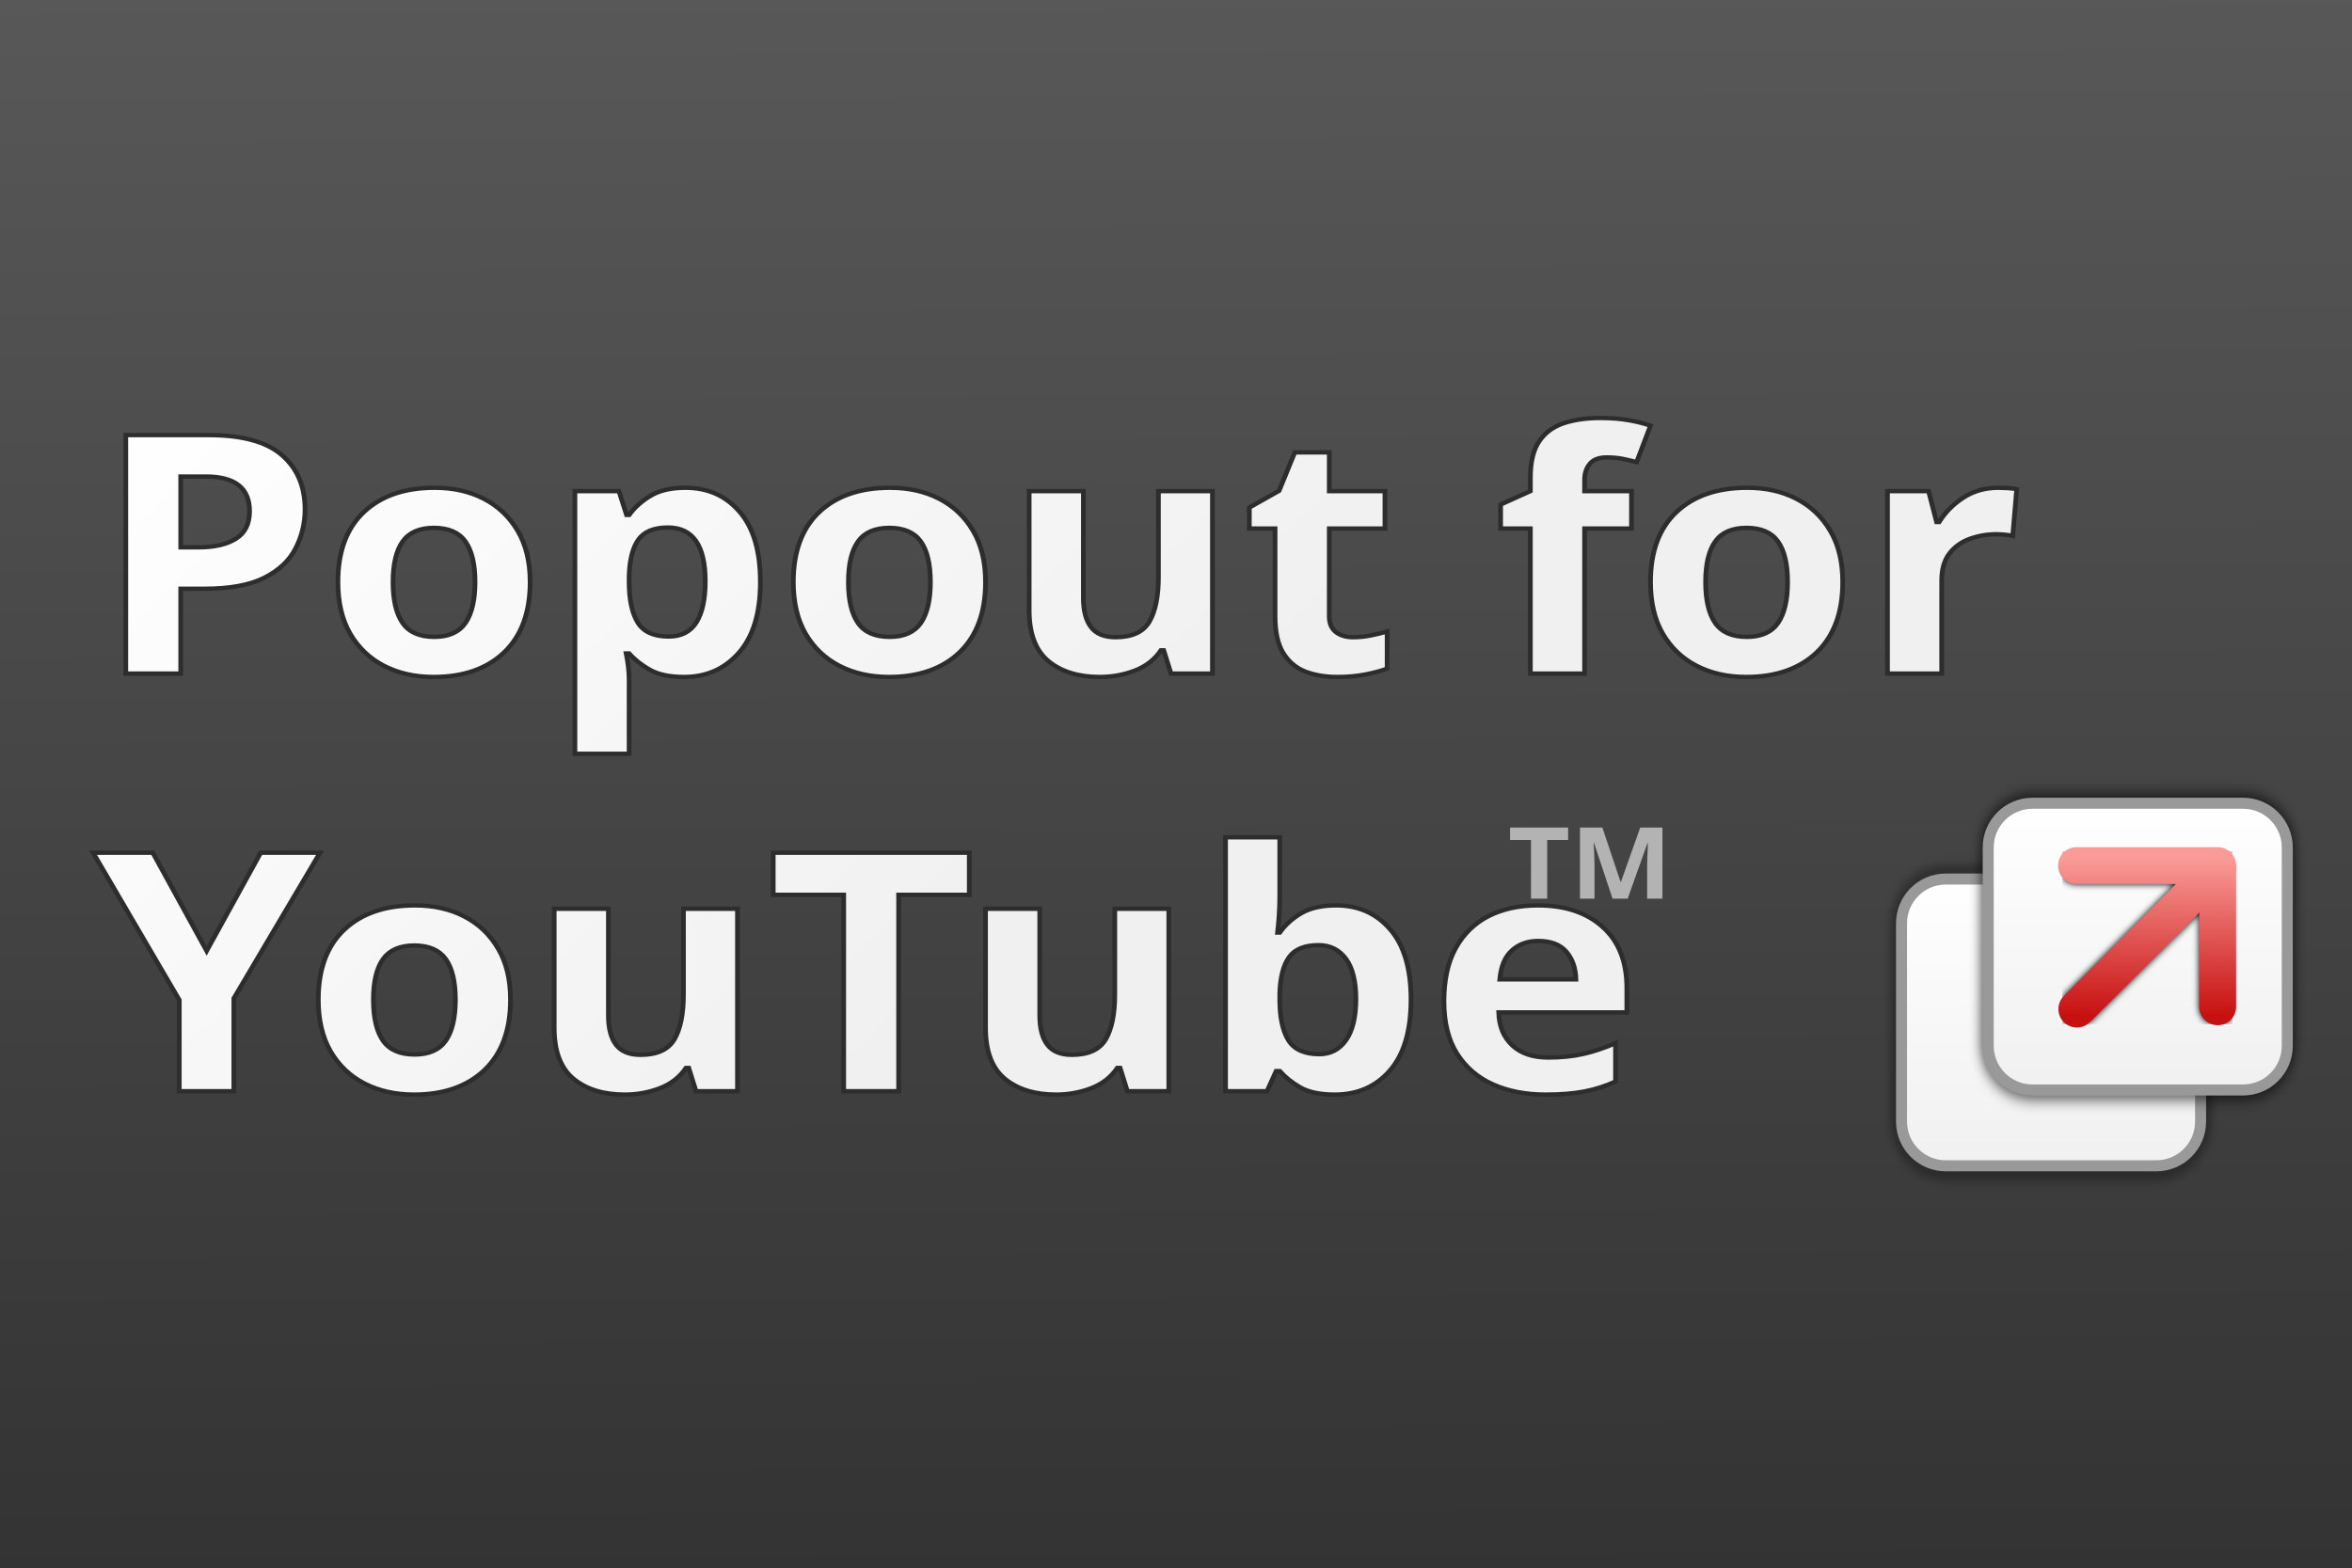
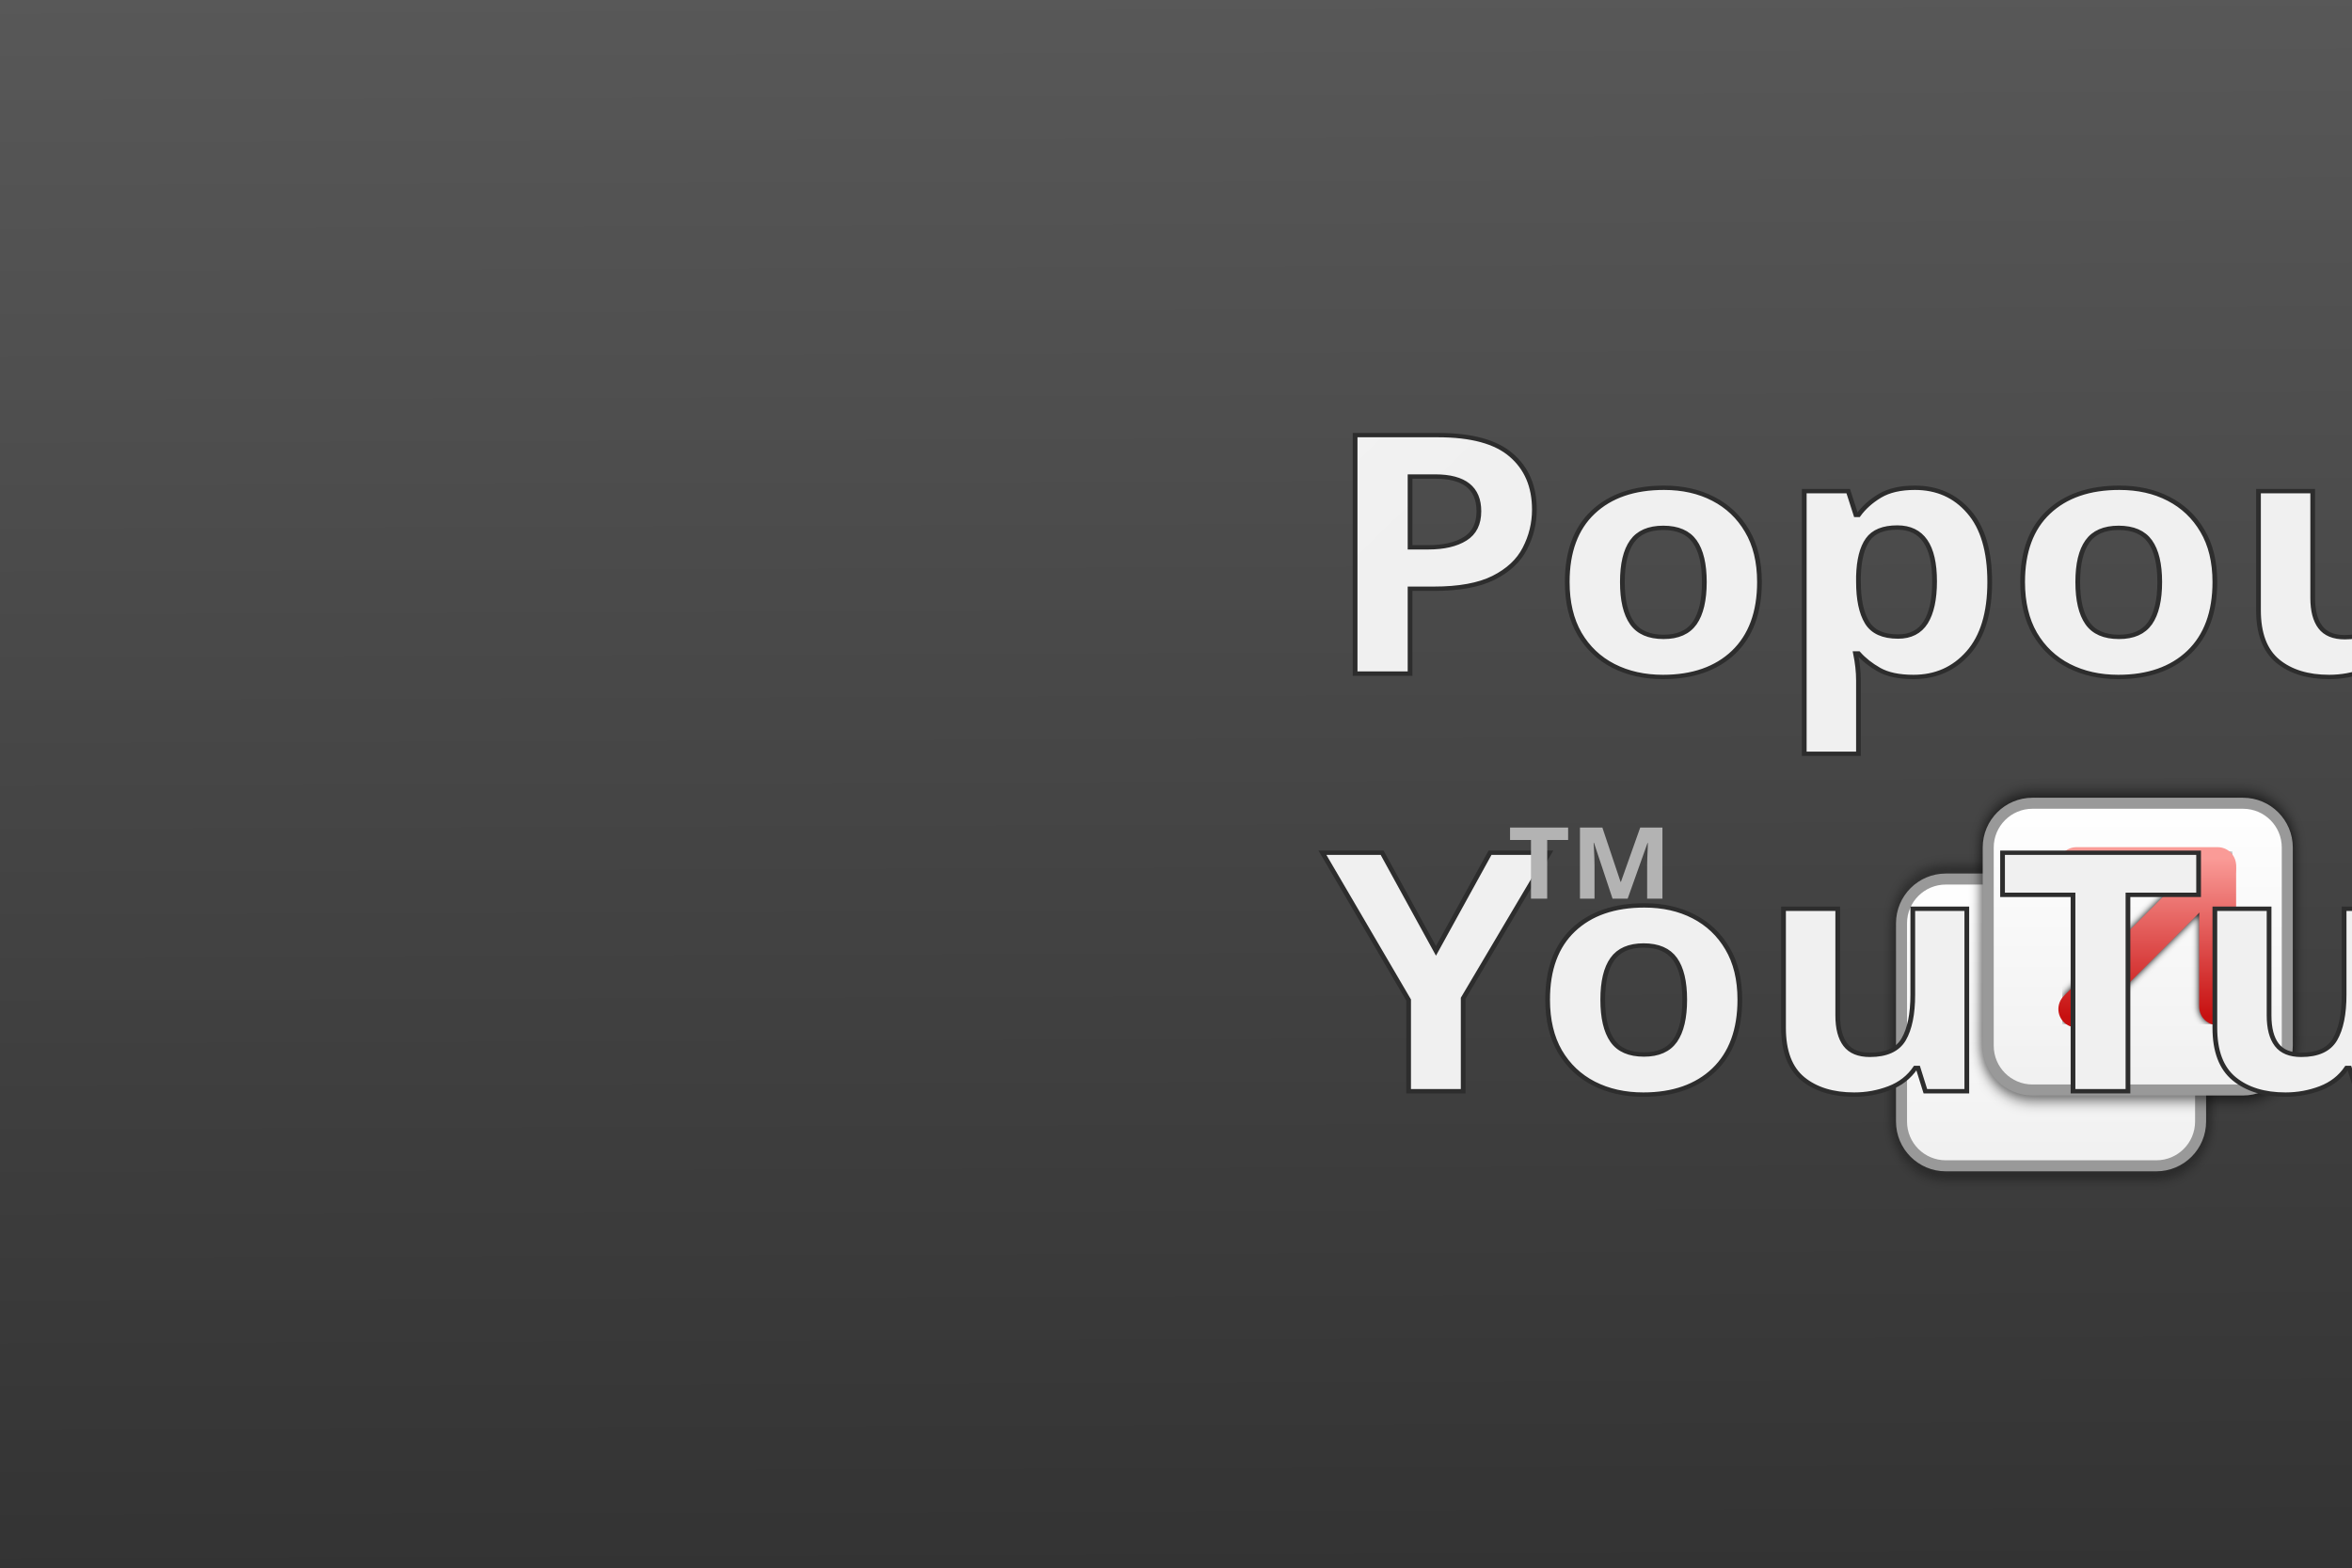
<svg xmlns="http://www.w3.org/2000/svg" xmlns:xlink="http://www.w3.org/1999/xlink" width="210" height="140" id="svg3244" version="1.1">
  <defs id="defs3246">
    <linearGradient id="linearGradient4830">
      <stop style="stop-color:#999999;stop-opacity:1;" offset="0" id="stop4832" />
      <stop style="stop-color:#999999;stop-opacity:0;" offset="1" id="stop4834" />
    </linearGradient>
    <linearGradient id="linearGradient4293">
      <stop style="stop-color:#585858;stop-opacity:1;" offset="0" id="stop4295" />
      <stop style="stop-color:#333333;stop-opacity:1;" offset="1" id="stop4297" />
    </linearGradient>
    <linearGradient y2="1029.862" x2="146.762" y1="1005.862" x1="146.762" gradientTransform="translate(225.2849,-491.6812)" gradientUnits="userSpaceOnUse" id="linearGradient4151" xlink:href="#linearGradient3601-2" />
    <linearGradient id="linearGradient3601-2">
      <stop id="stop3603-9" offset="0" style="stop-color:#ffffff;stop-opacity:1;" />
      <stop id="stop3605-6" offset="1" style="stop-color:#f0f0f0;stop-opacity:1;" />
    </linearGradient>
    <filter color-interpolation-filters="sRGB" id="filter3729">
      <feGaussianBlur id="feGaussianBlur3731" stdDeviation="0.671" />
    </filter>
    <linearGradient y2="1029.862" x2="146.762" y1="1005.862" x1="146.762" gradientTransform="matrix(0.6608078,0,0,0.8449669,275.0656,-333.8788)" gradientUnits="userSpaceOnUse" id="linearGradient4153" xlink:href="#linearGradient3601" />
    <linearGradient id="linearGradient3601">
      <stop id="stop3603" offset="0" style="stop-color:#ffffff;stop-opacity:1;" />
      <stop id="stop3605" offset="1" style="stop-color:#f0f0f0;stop-opacity:1;" />
    </linearGradient>
    <filter id="filter3729-0" color-interpolation-filters="sRGB">
      <feGaussianBlur id="feGaussianBlur3731-1" stdDeviation="0.671" />
    </filter>
    <linearGradient y2="1029.862" x2="146.762" y1="1005.862" x1="146.762" gradientTransform="matrix(0.6608078,0,0,0.8449669,275.0656,-333.8788)" gradientUnits="userSpaceOnUse" id="linearGradient4155" xlink:href="#linearGradient3601-7" />
    <linearGradient id="linearGradient3601-7">
      <stop id="stop3603-05" offset="0" style="stop-color:#ffffff;stop-opacity:1;" />
      <stop id="stop3605-1" offset="1" style="stop-color:#f0f0f0;stop-opacity:1;" />
    </linearGradient>
    <filter color-interpolation-filters="sRGB" id="filter3982">
      <feGaussianBlur id="feGaussianBlur3984" stdDeviation="0.227" />
    </filter>
    <linearGradient y2="521.143" x2="382.483" y1="510.996" x1="382.483" gradientUnits="userSpaceOnUse" id="linearGradient4161" xlink:href="#linearGradient3962" />
    <linearGradient id="linearGradient3962">
      <stop id="stop3964" offset="0" style="stop-color:#fa9b97;stop-opacity:1;" />
      <stop id="stop3966" offset="1" style="stop-color:#c71010;stop-opacity:1;" />
    </linearGradient>
    <linearGradient y2="521.143" x2="382.483" y1="510.996" x1="382.483" gradientUnits="userSpaceOnUse" id="linearGradient4157" xlink:href="#linearGradient3962" />
    <linearGradient id="linearGradient3181">
      <stop id="stop3183" offset="0" style="stop-color:#fa9b97;stop-opacity:1;" />
      <stop id="stop3185" offset="1" style="stop-color:#c71010;stop-opacity:1;" />
    </linearGradient>
    <linearGradient y2="521.143" x2="382.483" y1="510.996" x1="382.483" gradientUnits="userSpaceOnUse" id="linearGradient4159" xlink:href="#linearGradient3962" />
    <linearGradient id="linearGradient3188">
      <stop id="stop3190" offset="0" style="stop-color:#fa9b97;stop-opacity:1;" />
      <stop id="stop3192" offset="1" style="stop-color:#c71010;stop-opacity:1;" />
    </linearGradient>
    <filter id="filter4270" color-interpolation-filters="sRGB">
      <feGaussianBlur stdDeviation="1.381" id="feGaussianBlur4272" />
    </filter>
    <linearGradient xlink:href="#linearGradient3601-2-0" id="linearGradient3121" gradientUnits="userSpaceOnUse" gradientTransform="matrix(1.1684,0,0,1.1684,1.3256,-143.2588)" x1="20.766" y1="826.757" x2="183.019" y2="978.785" />
    <linearGradient id="linearGradient3601-2-0">
      <stop id="stop3603-9-9" offset="0" style="stop-color:#ffffff;stop-opacity:1;" />
      <stop id="stop3605-6-0" offset="1" style="stop-color:#f0f0f0;stop-opacity:1;" />
    </linearGradient>
    <linearGradient xlink:href="#linearGradient3601-2-0" id="linearGradient3200" gradientUnits="userSpaceOnUse" gradientTransform="matrix(1.1684,0,0,1.1684,1.3256,-143.2588)" x1="20.766" y1="826.757" x2="183.019" y2="978.785" />
    <linearGradient id="linearGradient3202">
      <stop id="stop3204" offset="0" style="stop-color:#ffffff;stop-opacity:1;" />
      <stop id="stop3206" offset="1" style="stop-color:#f0f0f0;stop-opacity:1;" />
    </linearGradient>
    <linearGradient xlink:href="#linearGradient3601-2-0" id="linearGradient3208" gradientUnits="userSpaceOnUse" gradientTransform="matrix(1.1684,0,0,1.1684,1.3256,-143.2588)" x1="20.766" y1="826.757" x2="183.019" y2="978.785" />
    <linearGradient id="linearGradient3210">
      <stop id="stop3212" offset="0" style="stop-color:#ffffff;stop-opacity:1;" />
      <stop id="stop3214" offset="1" style="stop-color:#f0f0f0;stop-opacity:1;" />
    </linearGradient>
    <linearGradient xlink:href="#linearGradient3601-2-0" id="linearGradient3412" gradientUnits="userSpaceOnUse" gradientTransform="matrix(1.1684,0,0,1.1684,1.3256,-143.2588)" x1="20.766" y1="826.757" x2="183.019" y2="978.785" />
    <linearGradient xlink:href="#linearGradient4293" id="linearGradient4299" x1="88.75" y1="911.362" x2="89.25" y2="1053.112" gradientUnits="userSpaceOnUse" />
    <linearGradient xlink:href="#linearGradient3601-2-0" id="linearGradient4820" gradientUnits="userSpaceOnUse" gradientTransform="matrix(1.1684,0,0,1.1684,1.3256,-143.2588)" x1="20.766" y1="826.757" x2="183.019" y2="978.785" />
    <linearGradient xlink:href="#linearGradient3601-2-0" id="linearGradient4825" gradientUnits="userSpaceOnUse" gradientTransform="matrix(0.4051581,0,0,0.4051581,0.3275231,655.8251)" x1="20.766" y1="826.757" x2="183.019" y2="978.785" />
    <linearGradient xlink:href="#linearGradient4830" id="linearGradient4836" x1="7.463" y1="1022.357" x2="194.21" y2="1022.357" gradientUnits="userSpaceOnUse" />
  </defs>
  <g id="layer1" transform="translate(0,-912.3622)">
    <rect style="fill:url(#linearGradient4299);fill-opacity:1;stroke:none" id="rect3565" width="212" height="142" x="-1" y="911.362" />
    <g transform="matrix(1.317713,0,0,1.317713,-307.1219,310.3131)" id="layer1-5">
      <g id="g4133">
        <g id="g4107">
          <rect transform="matrix(0.6608078,0,0,0.8449669,126.1955,81.57547)" ry="3.55" rx="4.54" y="514.681" x="356.714" height="23" width="30.667" id="rect2816-5" style="fill:url(#linearGradient4151);fill-opacity:1;stroke:#000000;stroke-opacity:1;filter:url(#filter3729)" />
          <g transform="translate(-5.2542033e-6,-1.8081334e-5)" id="g3832">
            <rect style="fill:url(#linearGradient4153);fill-opacity:1;stroke:#999999;stroke-width:0.747;stroke-opacity:1" id="rect2816" width="20.265" height="19.434" x="361.915" y="516.464" rx="3" ry="3" />
          </g>
        </g>
        <g id="g4112" transform="translate(-0.3326899,0.6690799)">
          <g id="g4102">
            <rect style="fill:none;stroke:#000000;stroke-opacity:1;filter:url(#filter3729-0)" id="rect2816-5-1" width="30.667" height="23" x="356.714" y="514.681" rx="4.54" ry="3.55" transform="matrix(0.6608078,0,0,0.8449669,132.4026,75.76871)" />
            <g transform="translate(6.207047,-5.806776)" id="g3832-3">
              <rect ry="3" rx="3" y="516.464" x="361.915" height="19.434" width="20.265" id="rect2816-2" style="fill:url(#linearGradient4155);fill-opacity:1;stroke:#999999;stroke-width:0.747;stroke-opacity:1" />
            </g>
          </g>
          <g id="g4050">
            <g id="g3930" style="stroke:#000000;stroke-width:2.352;stroke-linecap:round;stroke-linejoin:round;stroke-miterlimit:4;stroke-opacity:1;stroke-dasharray:none;filter:url(#filter3982)" transform="matrix(1.0628,0,0,1.0628,-27.61563,-28.73391)">
              <path id="rect3801" d="m 386.983,520.496 m -9,-9 9,0 0,9" style="fill:none;stroke:#000000;stroke-width:2.352;stroke-linecap:round;stroke-linejoin:round;stroke-miterlimit:4;stroke-opacity:1;stroke-dasharray:none;stroke-dashoffset:0" />
              <path id="rect3801-1" d="m 386.977,511.67 -8.974,8.974 8.974,-8.974 z" style="fill:#ff0000;fill-opacity:1;stroke:#000000;stroke-width:2.352;stroke-linecap:round;stroke-linejoin:round;stroke-miterlimit:4;stroke-opacity:1;stroke-dasharray:none;stroke-dashoffset:0" />
            </g>
            <g transform="matrix(1.0628,0,0,1.0628,-27.61563,-28.73391)" id="g3930-8" style="stroke:url(#linearGradient4161);stroke-width:2.352;stroke-linecap:round;stroke-linejoin:round;stroke-miterlimit:4;stroke-opacity:1;stroke-dasharray:none">
              <path id="rect3801-7" d="m 386.983,520.496 m -9,-9 9,0 0,9" style="fill:none;stroke:url(#linearGradient4157);stroke-width:2.352;stroke-linecap:round;stroke-linejoin:round;stroke-miterlimit:4;stroke-opacity:1;stroke-dasharray:none;stroke-dashoffset:0" />
              <path id="rect3801-1-3" d="m 386.977,511.67 -8.974,8.974 8.974,-8.974 z" style="fill:#ff0000;fill-opacity:1;stroke:url(#linearGradient4159);stroke-width:2.352;stroke-linecap:round;stroke-linejoin:round;stroke-miterlimit:4;stroke-opacity:1;stroke-dasharray:none;stroke-dashoffset:0" />
            </g>
          </g>
        </g>
      </g>
    </g>
    <text xml:space="preserve" style="font-size:31.128px;font-style:normal;font-weight:normal;text-align:start;line-height:125%;letter-spacing:0px;word-spacing:0px;text-anchor:start;fill:url(#linearGradient4825);fill-opacity:1;stroke:#2d2d2d;stroke-width:0.405;stroke-opacity:1;font-family:Sans" x="7.97" y="1014.506" id="text3331" transform="scale(1.043177,0.9586104)">
-       <tspan id="tspan3333" x="7.97" y="1014.506" style="font-style:normal;font-variant:normal;font-weight:bold;font-stretch:normal;text-align:start;text-anchor:start;fill:url(#linearGradient4825);fill-opacity:1;stroke:#2d2d2d;stroke-width:0.405;stroke-opacity:1;font-family:Ubuntu;-inkscape-font-specification:Ubuntu Bold">Popout for</tspan>
-       <tspan x="7.97" y="1053.416" id="tspan3335" style="font-style:normal;font-variant:normal;font-weight:bold;font-stretch:normal;text-align:start;text-anchor:start;fill:url(#linearGradient4825);fill-opacity:1;stroke:#2d2d2d;stroke-width:0.405;stroke-opacity:1;font-family:Ubuntu;-inkscape-font-specification:Ubuntu Bold">YouTube</tspan>
+       <tspan id="tspan3333" x="7.97" y="1014.506" style="font-style:normal;font-variant:normal;font-weight:bold;font-stretch:normal;text-align:start;text-anchor:start;fill:url(#linearGradient4825);fill-opacity:1;stroke:#2d2d2d;stroke-width:0.405;stroke-opacity:1;font-family:Ubuntu;-inkscape-font-specification:Ubuntu Bold">
+             Popout for</tspan>
+       <tspan x="7.97" y="1053.416" id="tspan3335" style="font-style:normal;font-variant:normal;font-weight:bold;font-stretch:normal;text-align:start;text-anchor:start;fill:url(#linearGradient4825);fill-opacity:1;stroke:#2d2d2d;stroke-width:0.405;stroke-opacity:1;font-family:Ubuntu;-inkscape-font-specification:Ubuntu Bold">
+             YouTube</tspan>
    </text>
    <text xml:space="preserve" style="font-size:9.26px;font-style:normal;font-weight:bold;line-height:125%;letter-spacing:0px;word-spacing:0px;fill:#b3b3b3;fill-opacity:1;stroke:none;font-family:Sans;-inkscape-font-specification:Sans Bold" x="129.406" y="1032.69" id="text3144" transform="scale(1.040373,0.9611935)">
      <tspan id="tspan3146" x="129.406" y="1032.69">TM</tspan>
    </text>
  </g>
</svg>
